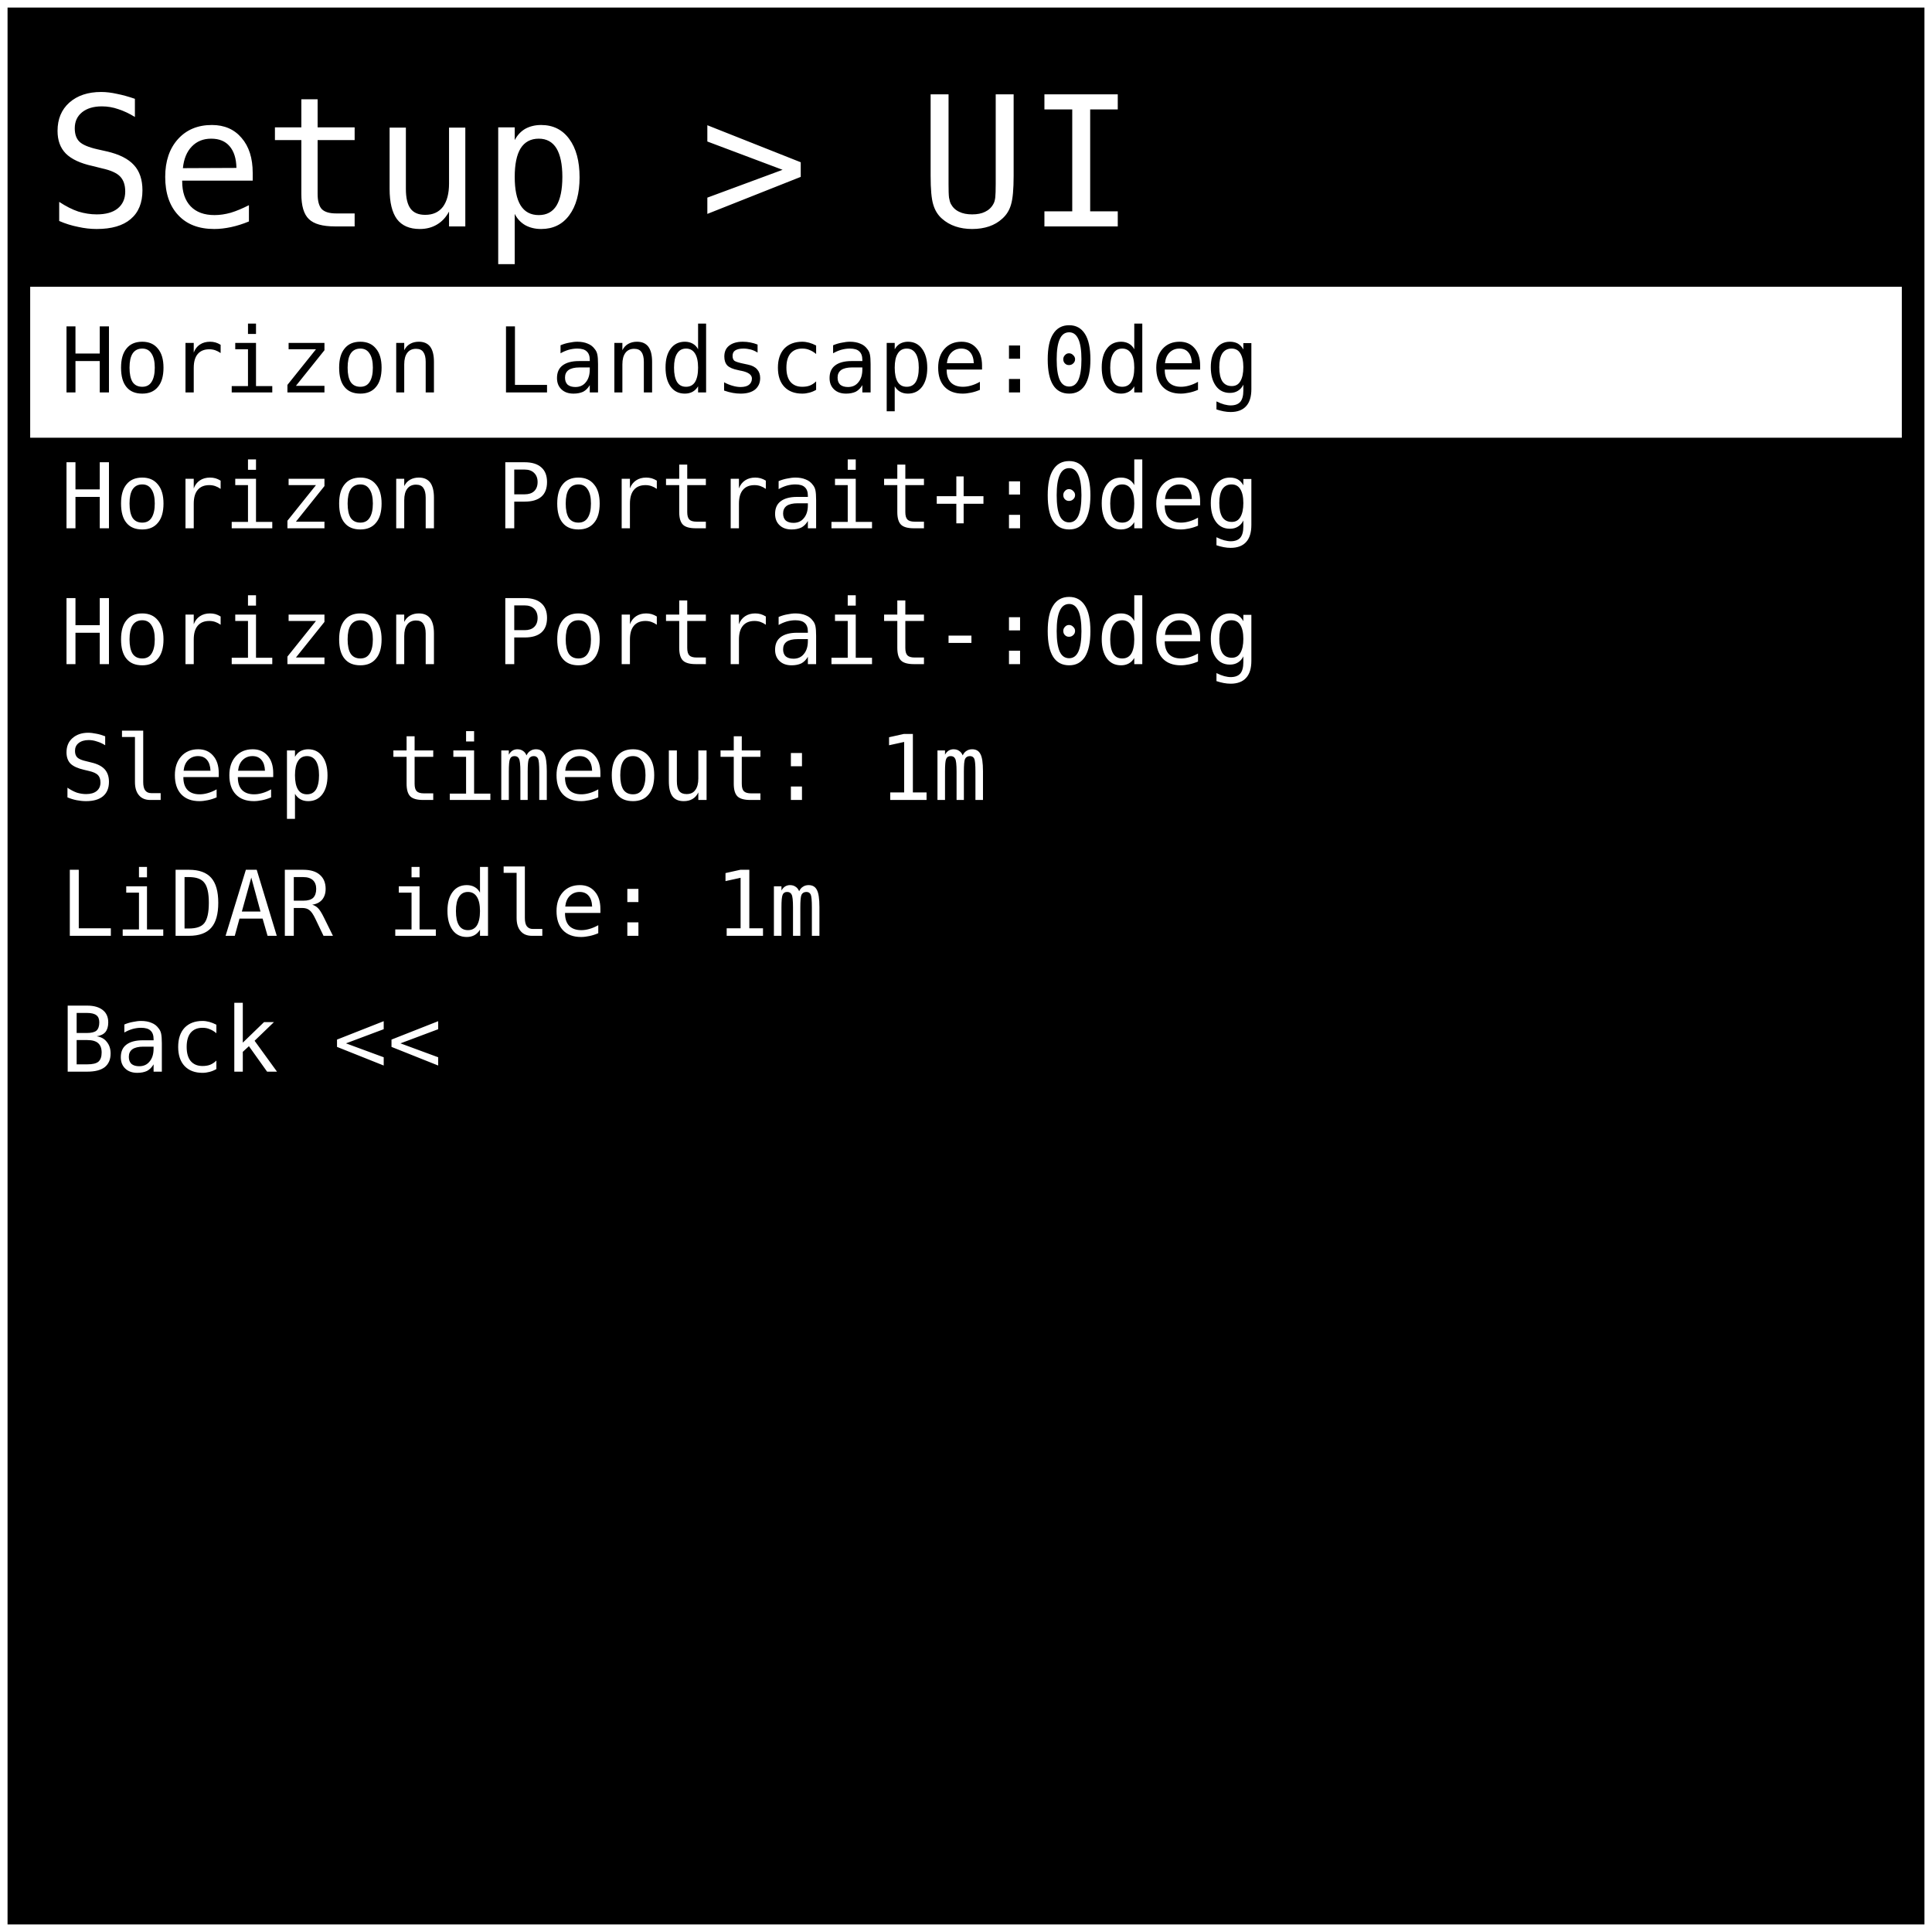
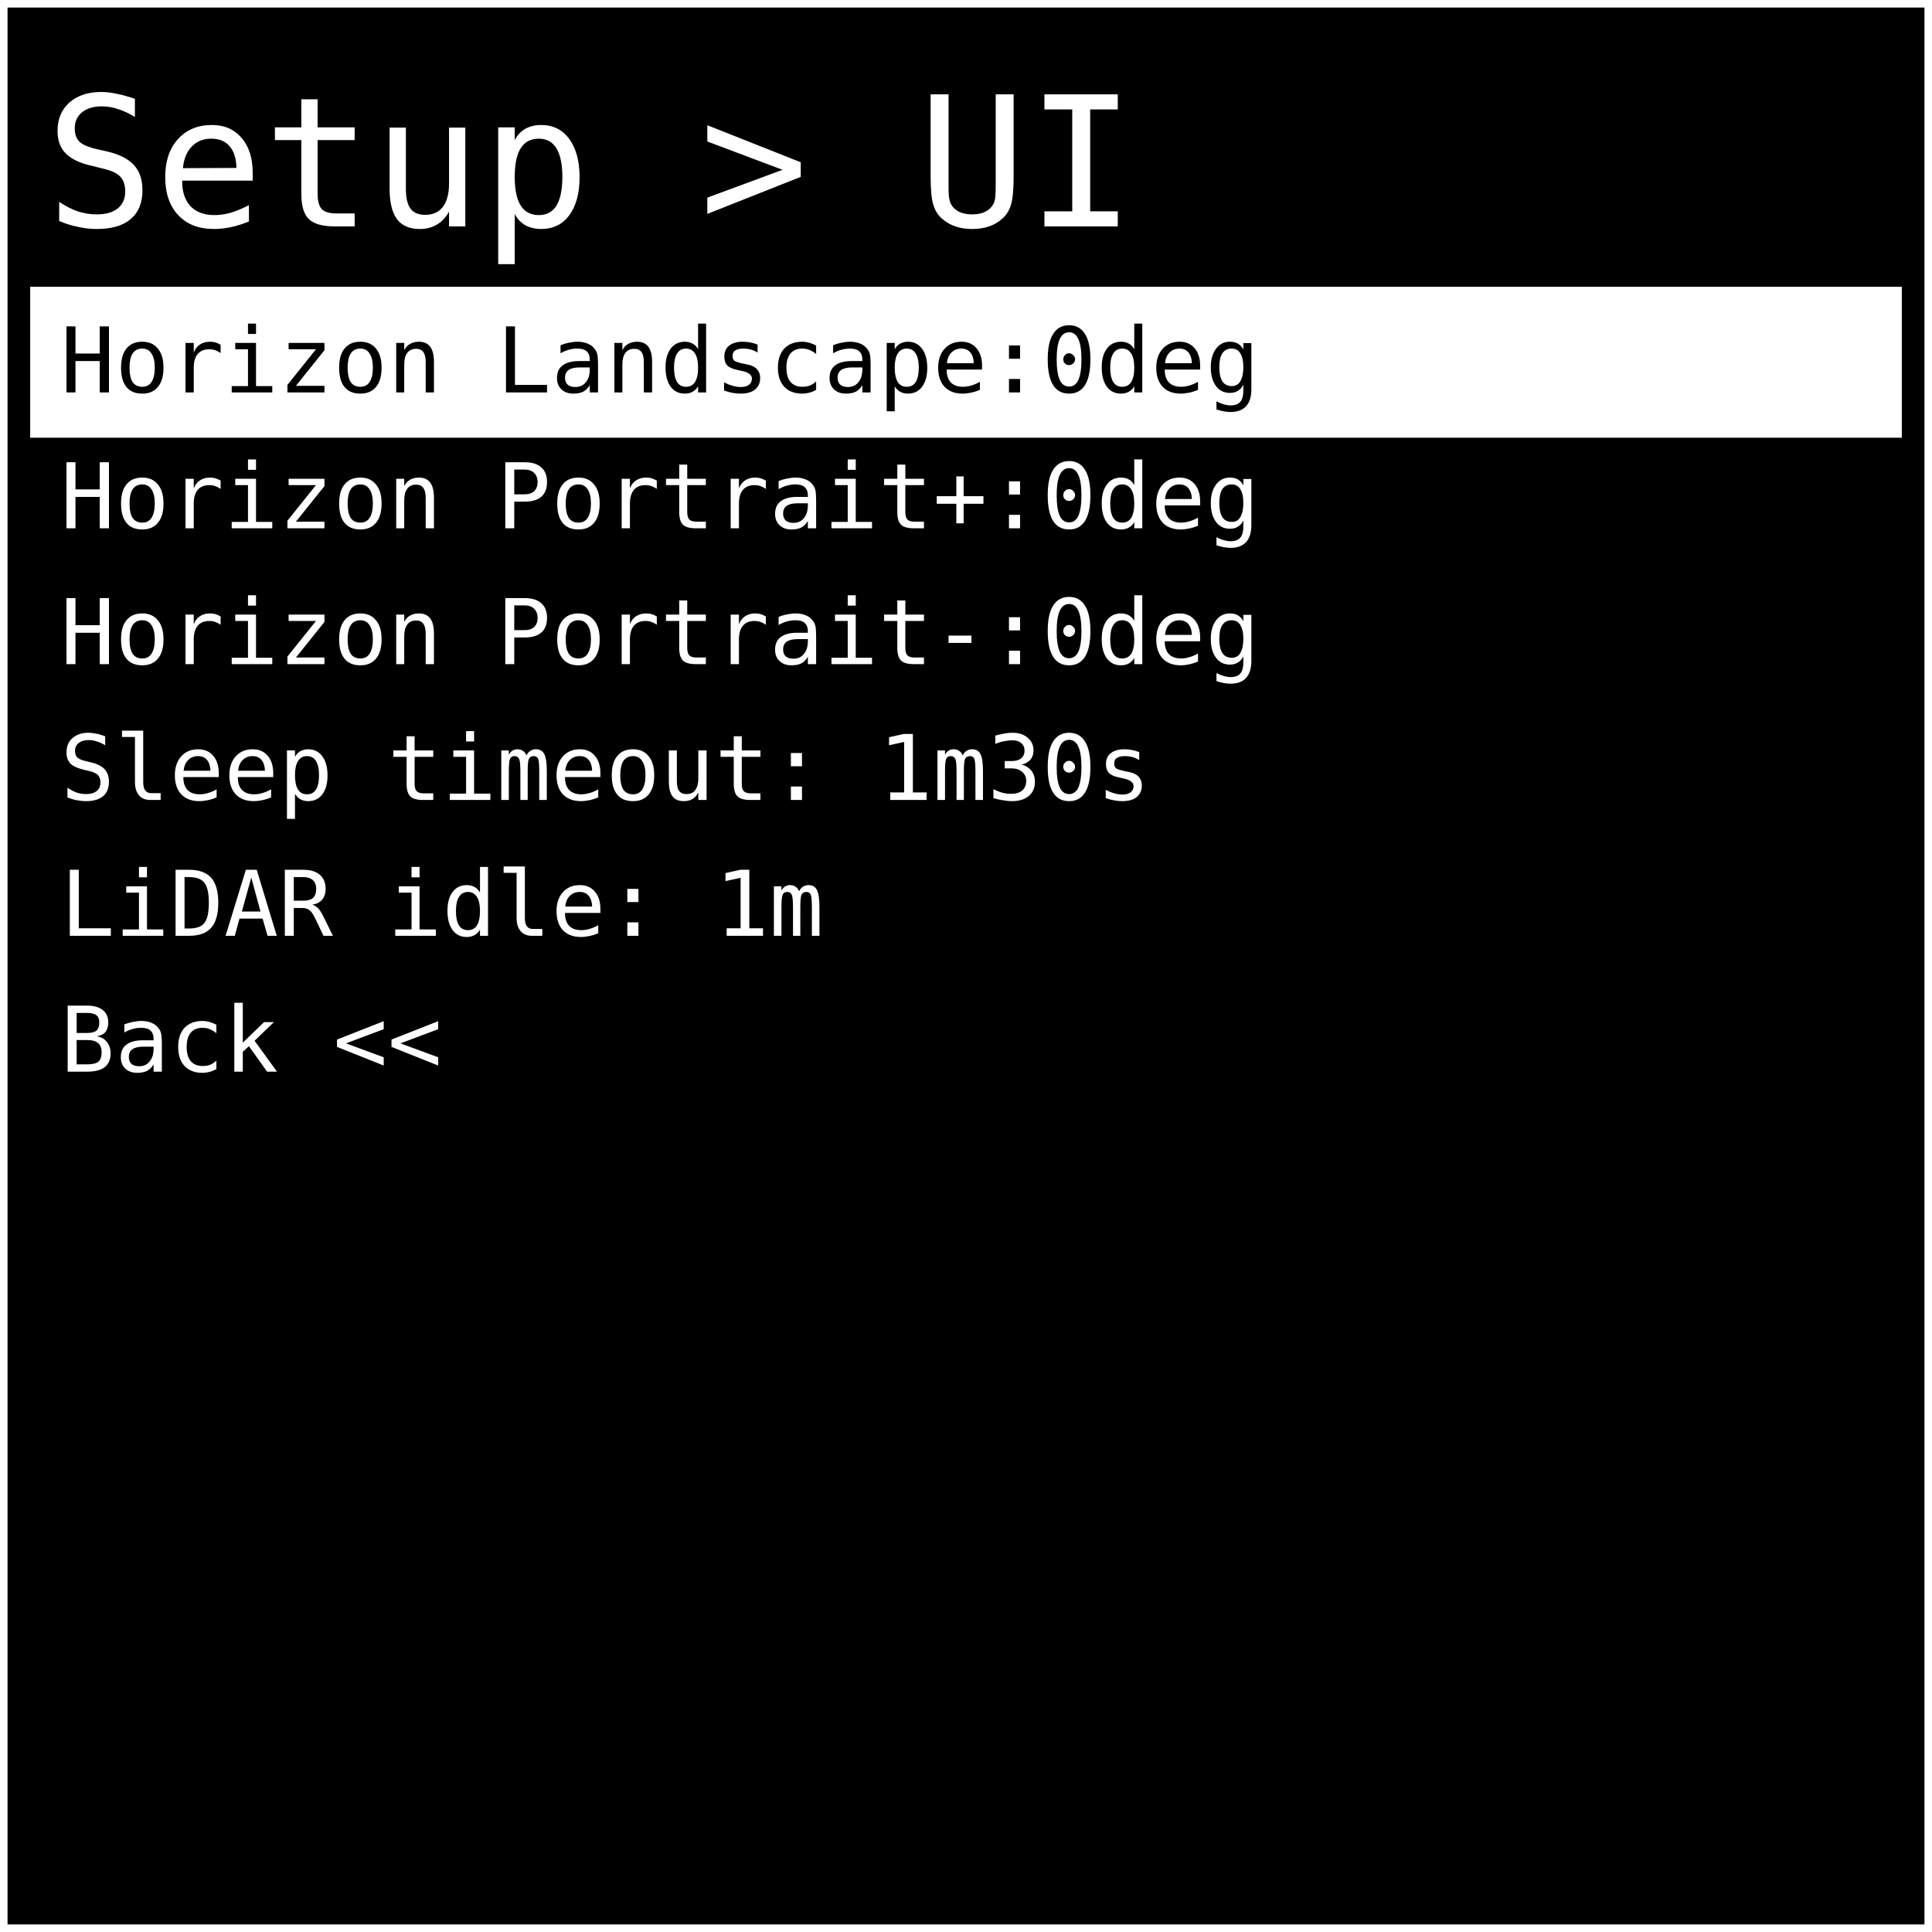
<svg xmlns="http://www.w3.org/2000/svg" width="512" height="512" viewBox="0 0 128 128">
  <rect x="0" y="0" width="128" height="128" fill="#000000" stroke="#ffffff" stroke-width="1" />
  <text x="3" y="15" font-family="monospace" font-size="12" fill="#ffffff">Setup &gt; UI</text>
  <rect x="2" y="19" width="124" height="10" fill="#ffffff" />
  <text x="4" y="26" font-family="monospace" font-size="6" fill="#000000"> Horizon Landscape:0deg </text>
  <text x="4" y="35" font-family="monospace" font-size="6" fill="#ffffff"> Horizon Portrait+:0deg </text>
  <text x="4" y="44" font-family="monospace" font-size="6" fill="#ffffff"> Horizon Portrait-:0deg </text>
-   <text x="4" y="53" font-family="monospace" font-size="6" fill="#ffffff"> Sleep timeout: 1m </text>
+   <text x="4" y="53" font-family="monospace" font-size="6" fill="#ffffff"> Sleep timeout: 1m30s</text>
  <text x="4" y="62" font-family="monospace" font-size="6" fill="#ffffff"> LiDAR idle: 1m </text>
  <text x="4" y="71" font-family="monospace" font-size="6" fill="#ffffff"> Back &lt;&lt; </text>
</svg>
